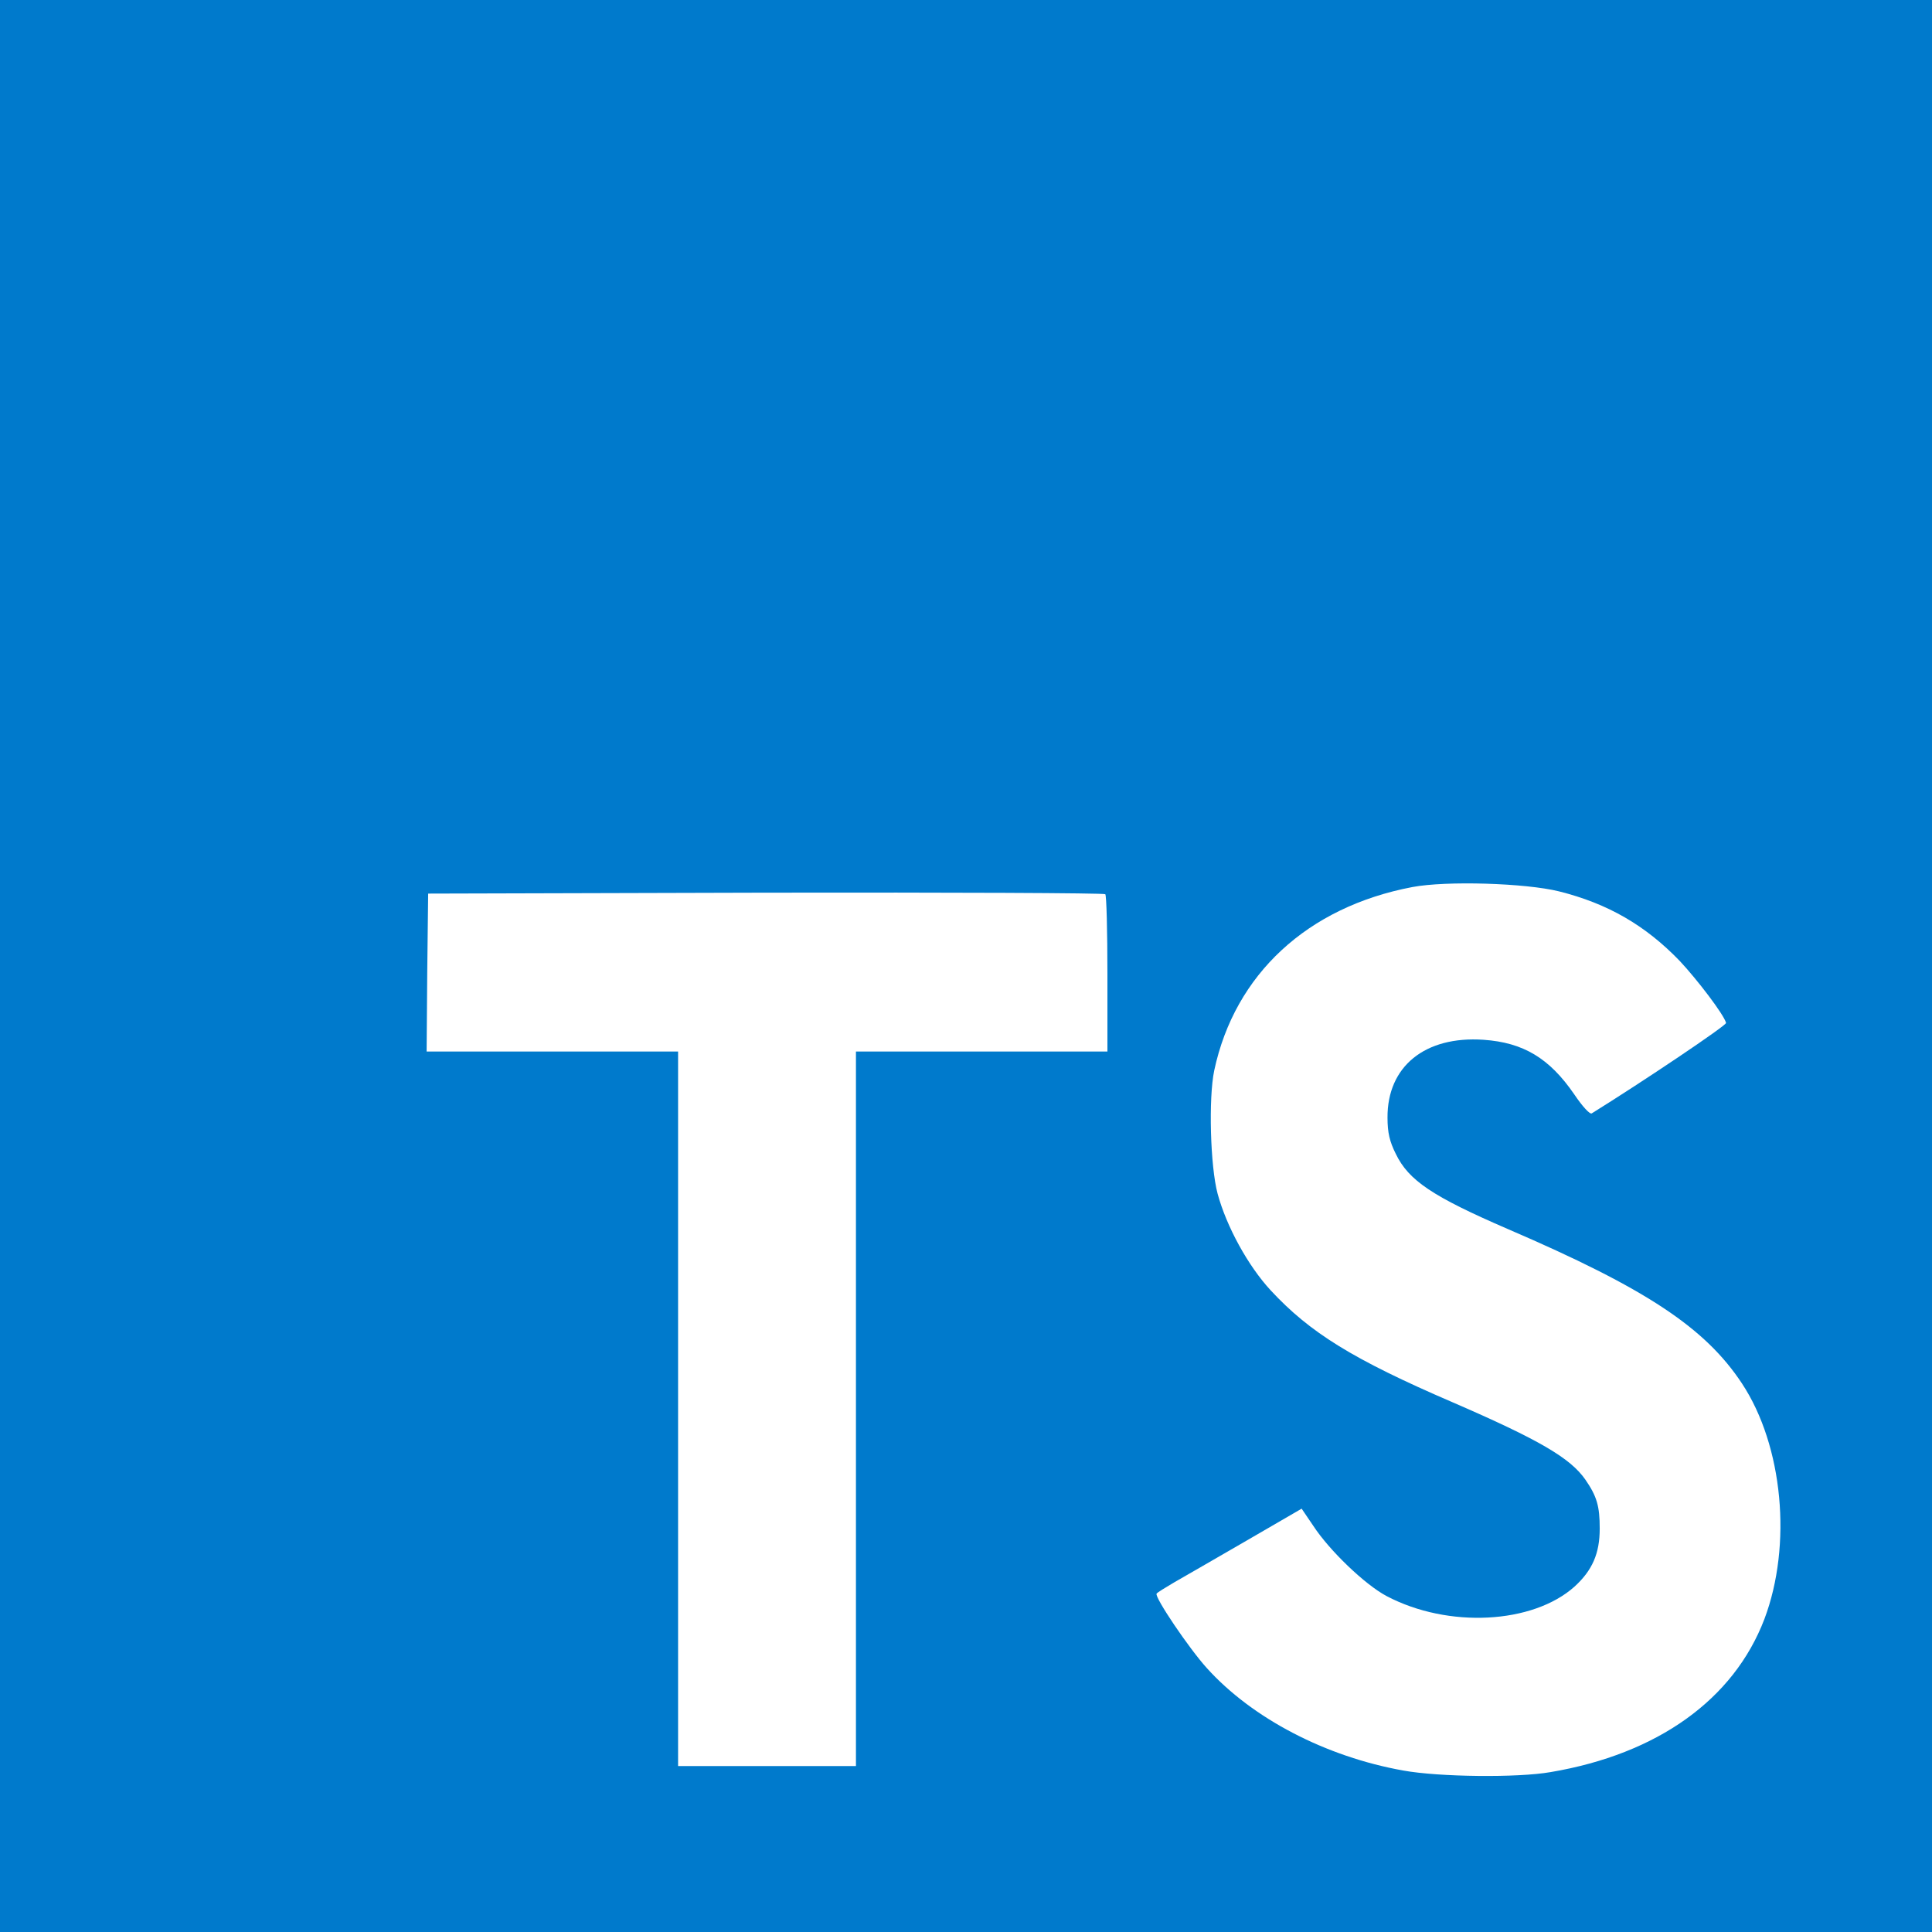
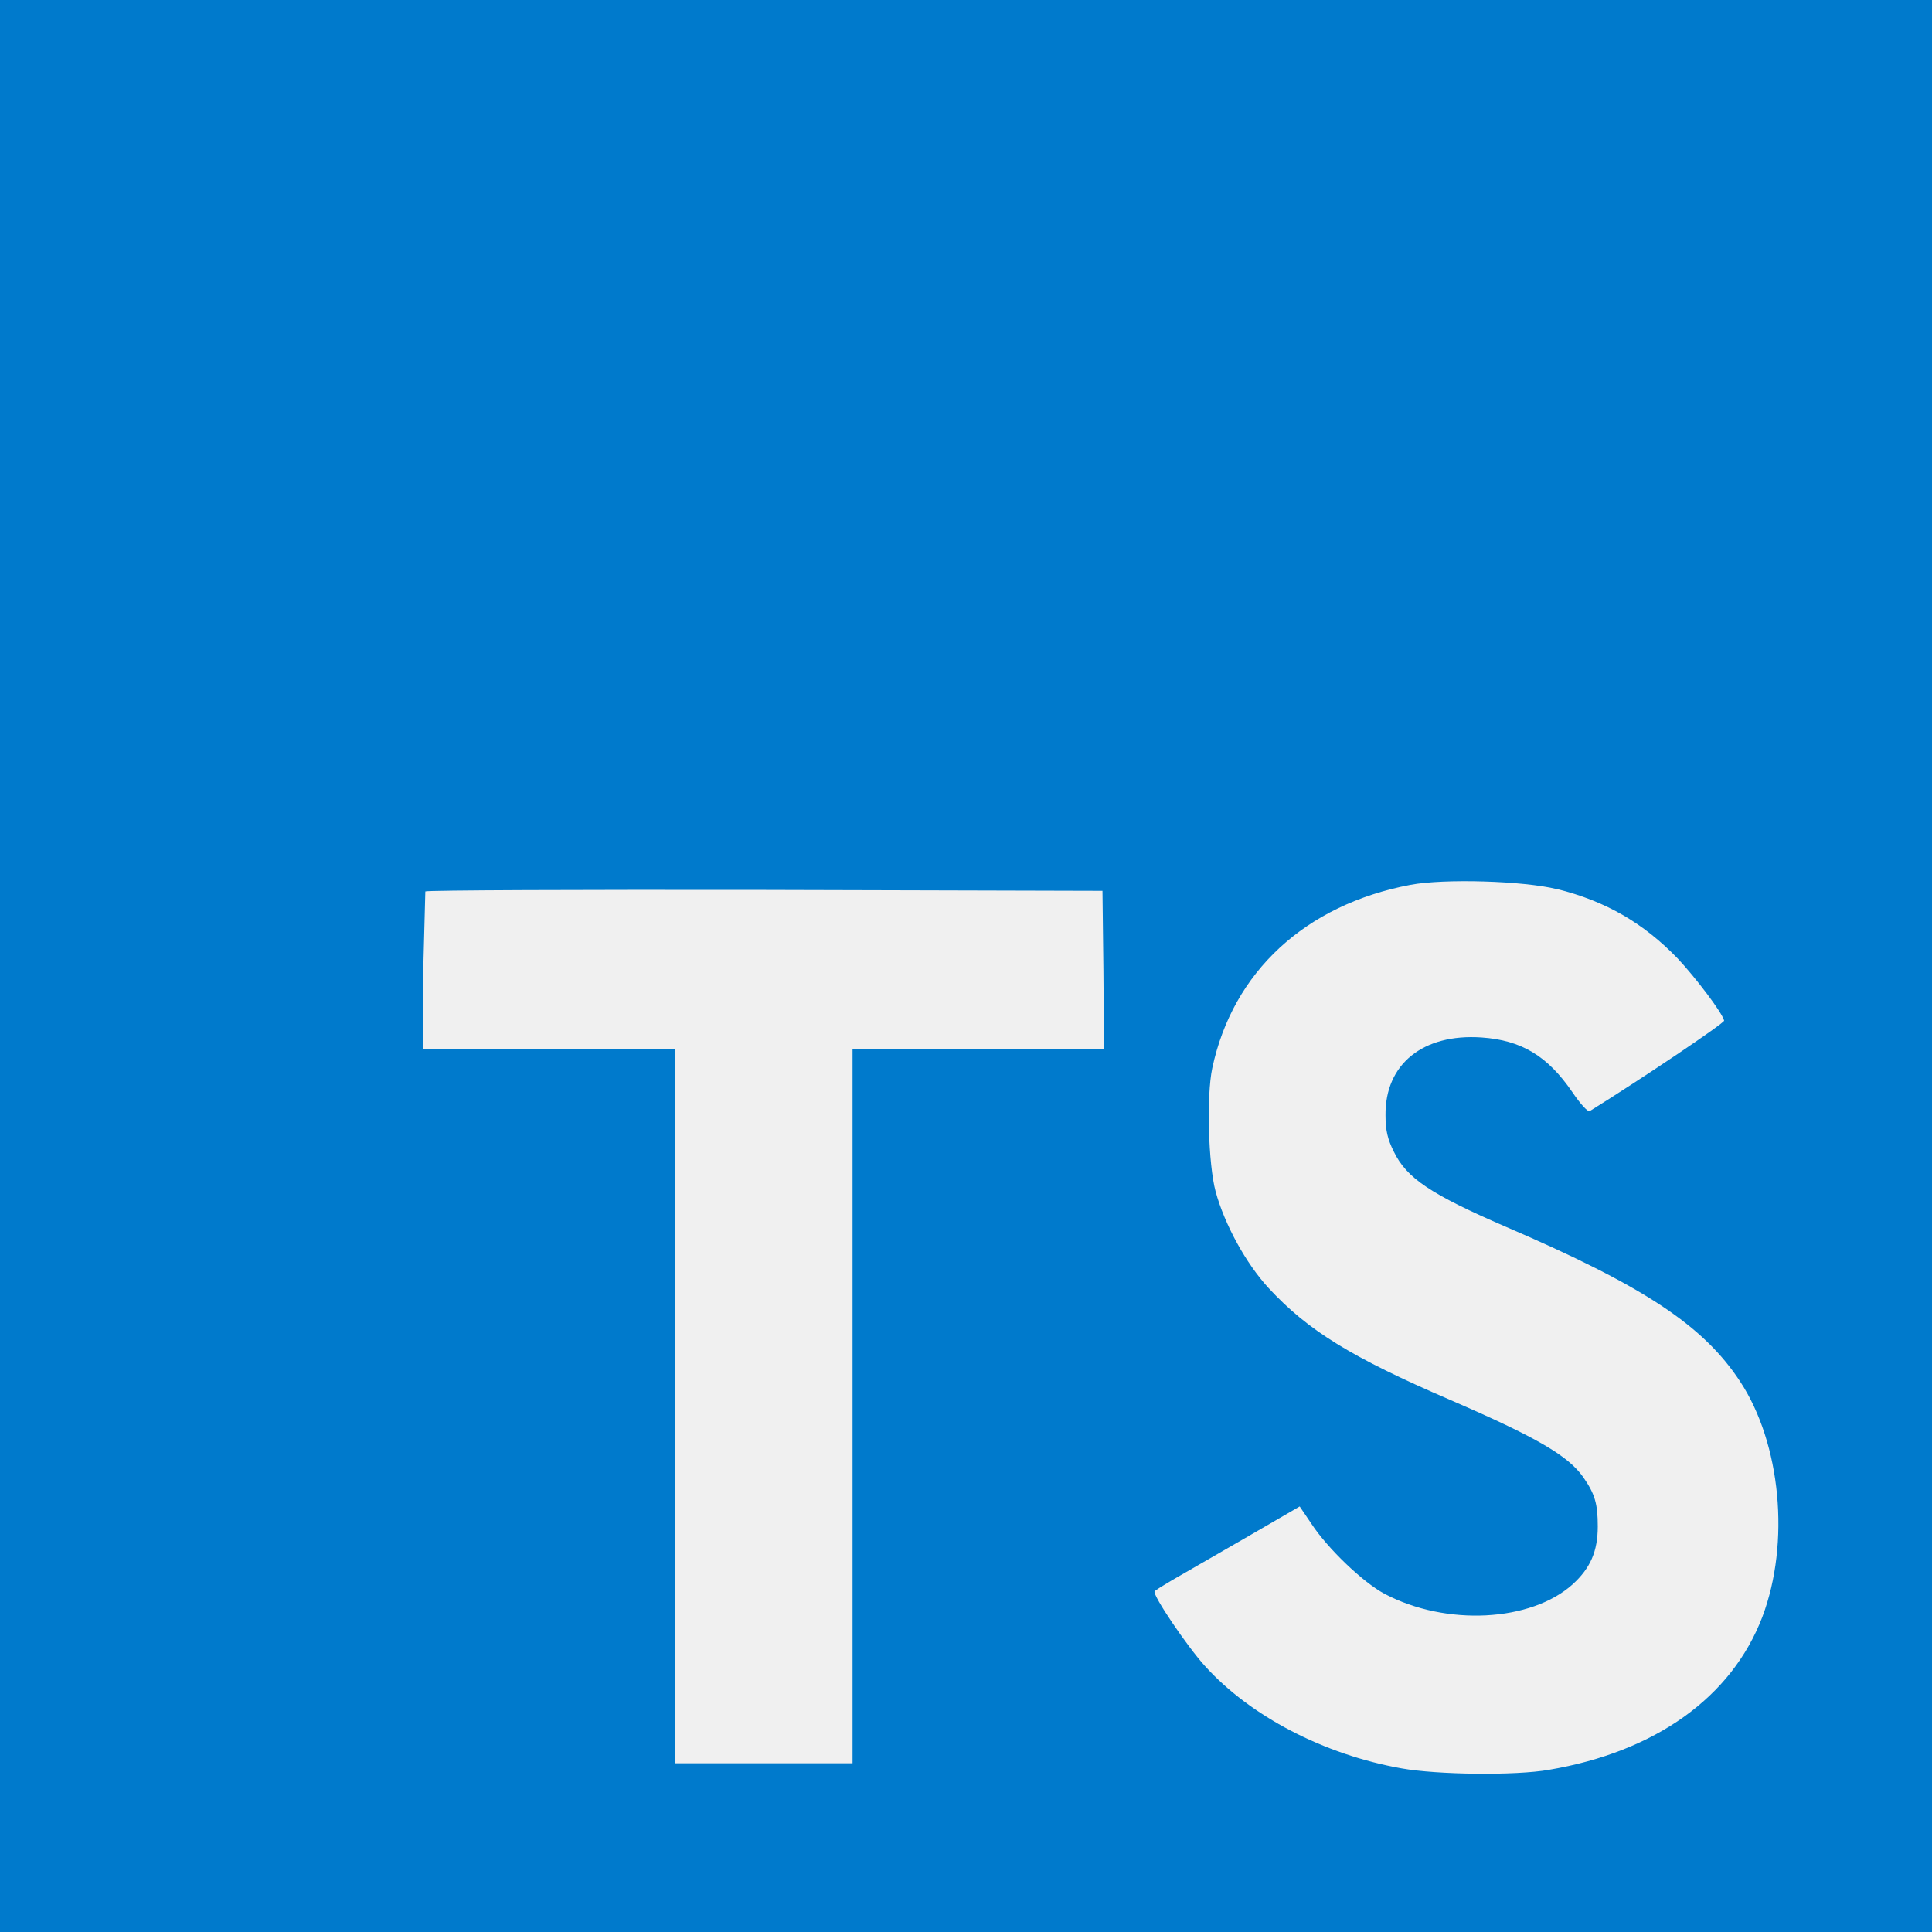
- <svg xmlns="http://www.w3.org/2000/svg" width="800px" height="800px" viewBox="0 0 256 256" version="1.1" preserveAspectRatio="xMidYMid">
-   <g>
-     <polygon fill="#007ACC" transform="translate(128, 128) scale(1, -1) translate(-128, -128) " points="0 128 0 0 128 0 256 0 256 128 256 256 128 256 0 256">
- 
- </polygon>
-     <path d="M146.658,223.437 L146.739,212.953 L130.079,212.953 L113.419,212.953 L113.419,165.613 L113.419,118.274 L101.635,118.274 L89.851,118.274 L89.851,165.613 L89.851,212.953 L73.19,212.953 L56.53,212.953 L56.53,223.234 C56.53,228.923 56.652,233.677 56.814,233.799 C56.936,233.961 77.213,234.043 101.797,234.002 L146.536,233.88 L146.658,223.437 Z" fill="#FFFFFF" transform="translate(101.6346, 176.143) rotate(-180) translate(-101.6346, -176.143) ">
- 
- </path>
-     <path d="M206.567,234.272 C213.068,232.647 218.026,229.762 222.577,225.048 C224.934,222.529 228.428,217.937 228.713,216.84 C228.794,216.515 217.66,209.038 210.915,204.852 C210.671,204.69 209.696,205.746 208.598,207.372 C205.307,212.167 201.853,214.239 196.57,214.605 C188.809,215.133 183.811,211.07 183.852,204.284 C183.852,202.292 184.136,201.114 184.949,199.489 C186.656,195.953 189.825,193.84 199.781,189.533 C218.107,181.65 225.949,176.449 230.826,169.053 C236.271,160.804 237.49,147.638 233.792,137.845 C229.729,127.199 219.651,119.966 205.469,117.569 C201.081,116.797 190.678,116.918 185.965,117.772 C175.684,119.6 165.932,124.68 159.918,131.344 C157.561,133.945 152.969,140.731 153.254,141.218 C153.376,141.381 154.432,142.031 155.61,142.722 C156.748,143.372 161.056,145.851 165.119,148.207 L172.474,152.474 L174.018,150.198 C176.172,146.907 180.885,142.397 183.73,140.893 C191.897,136.586 203.113,137.195 208.639,142.153 C210.996,144.306 211.971,146.541 211.971,149.833 C211.971,152.799 211.605,154.099 210.061,156.334 C208.07,159.179 204.007,161.576 192.466,166.574 C179.26,172.263 173.571,175.798 168.37,181.406 C165.363,184.657 162.518,189.858 161.34,194.206 C160.365,197.823 160.121,206.884 160.893,210.541 C163.616,223.301 173.246,232.2 187.143,234.841 C191.654,235.694 202.137,235.369 206.567,234.272 Z" fill="#FFFFFF" transform="translate(194.5785, 176.1902) scale(1, -1) translate(-194.5785, -176.1902) ">
- 
- </path>
-   </g>
+ <svg xmlns="http://www.w3.org/2000/svg" width="64" height="64">
+   <path d="M0 32v32h64.002V-.002H0zm51.577-2.55c1.625.406 2.865 1.128 4.003 2.306.59.63 1.463 1.778 1.534 2.052.02.08-2.763 1.95-4.45 2.997-.06.04-.305-.223-.58-.63-.823-1.2-1.686-1.717-3.007-1.808-1.94-.132-3.2.884-3.18 2.58 0 .498.07.792.274 1.2.427.884 1.22 1.412 3.708 2.49 4.582 1.97 6.542 3.27 7.76 5.12 1.36 2.062 1.666 5.354.742 7.802-1.016 2.662-3.535 4.47-7.08 5.07-1.097.193-3.698.163-4.876-.05-2.57-.457-5.008-1.727-6.512-3.393-.59-.65-1.737-2.347-1.666-2.47.03-.04.295-.203.59-.376l2.377-1.37 1.84-1.067.386.57c.538.823 1.717 1.95 2.428 2.326 2.042 1.077 4.846.924 6.227-.315.59-.538.833-1.097.833-1.92 0-.742-.09-1.067-.477-1.625-.498-.71-1.514-1.31-4.4-2.56-3.302-1.422-4.724-2.306-6.024-3.708-.752-.813-1.463-2.113-1.758-3.2-.244-.904-.305-3.17-.112-4.084.68-3.2 3.088-5.415 6.563-6.075 1.128-.213 3.75-.132 4.856.142zM36.552 32.12l.02 2.62h-8.33v23.67H22.35v-23.67h-8.33v-2.57l.07-2.64c.03-.04 5.1-.06 11.246-.05l11.185.03z" fill="#007acc" />
</svg>
